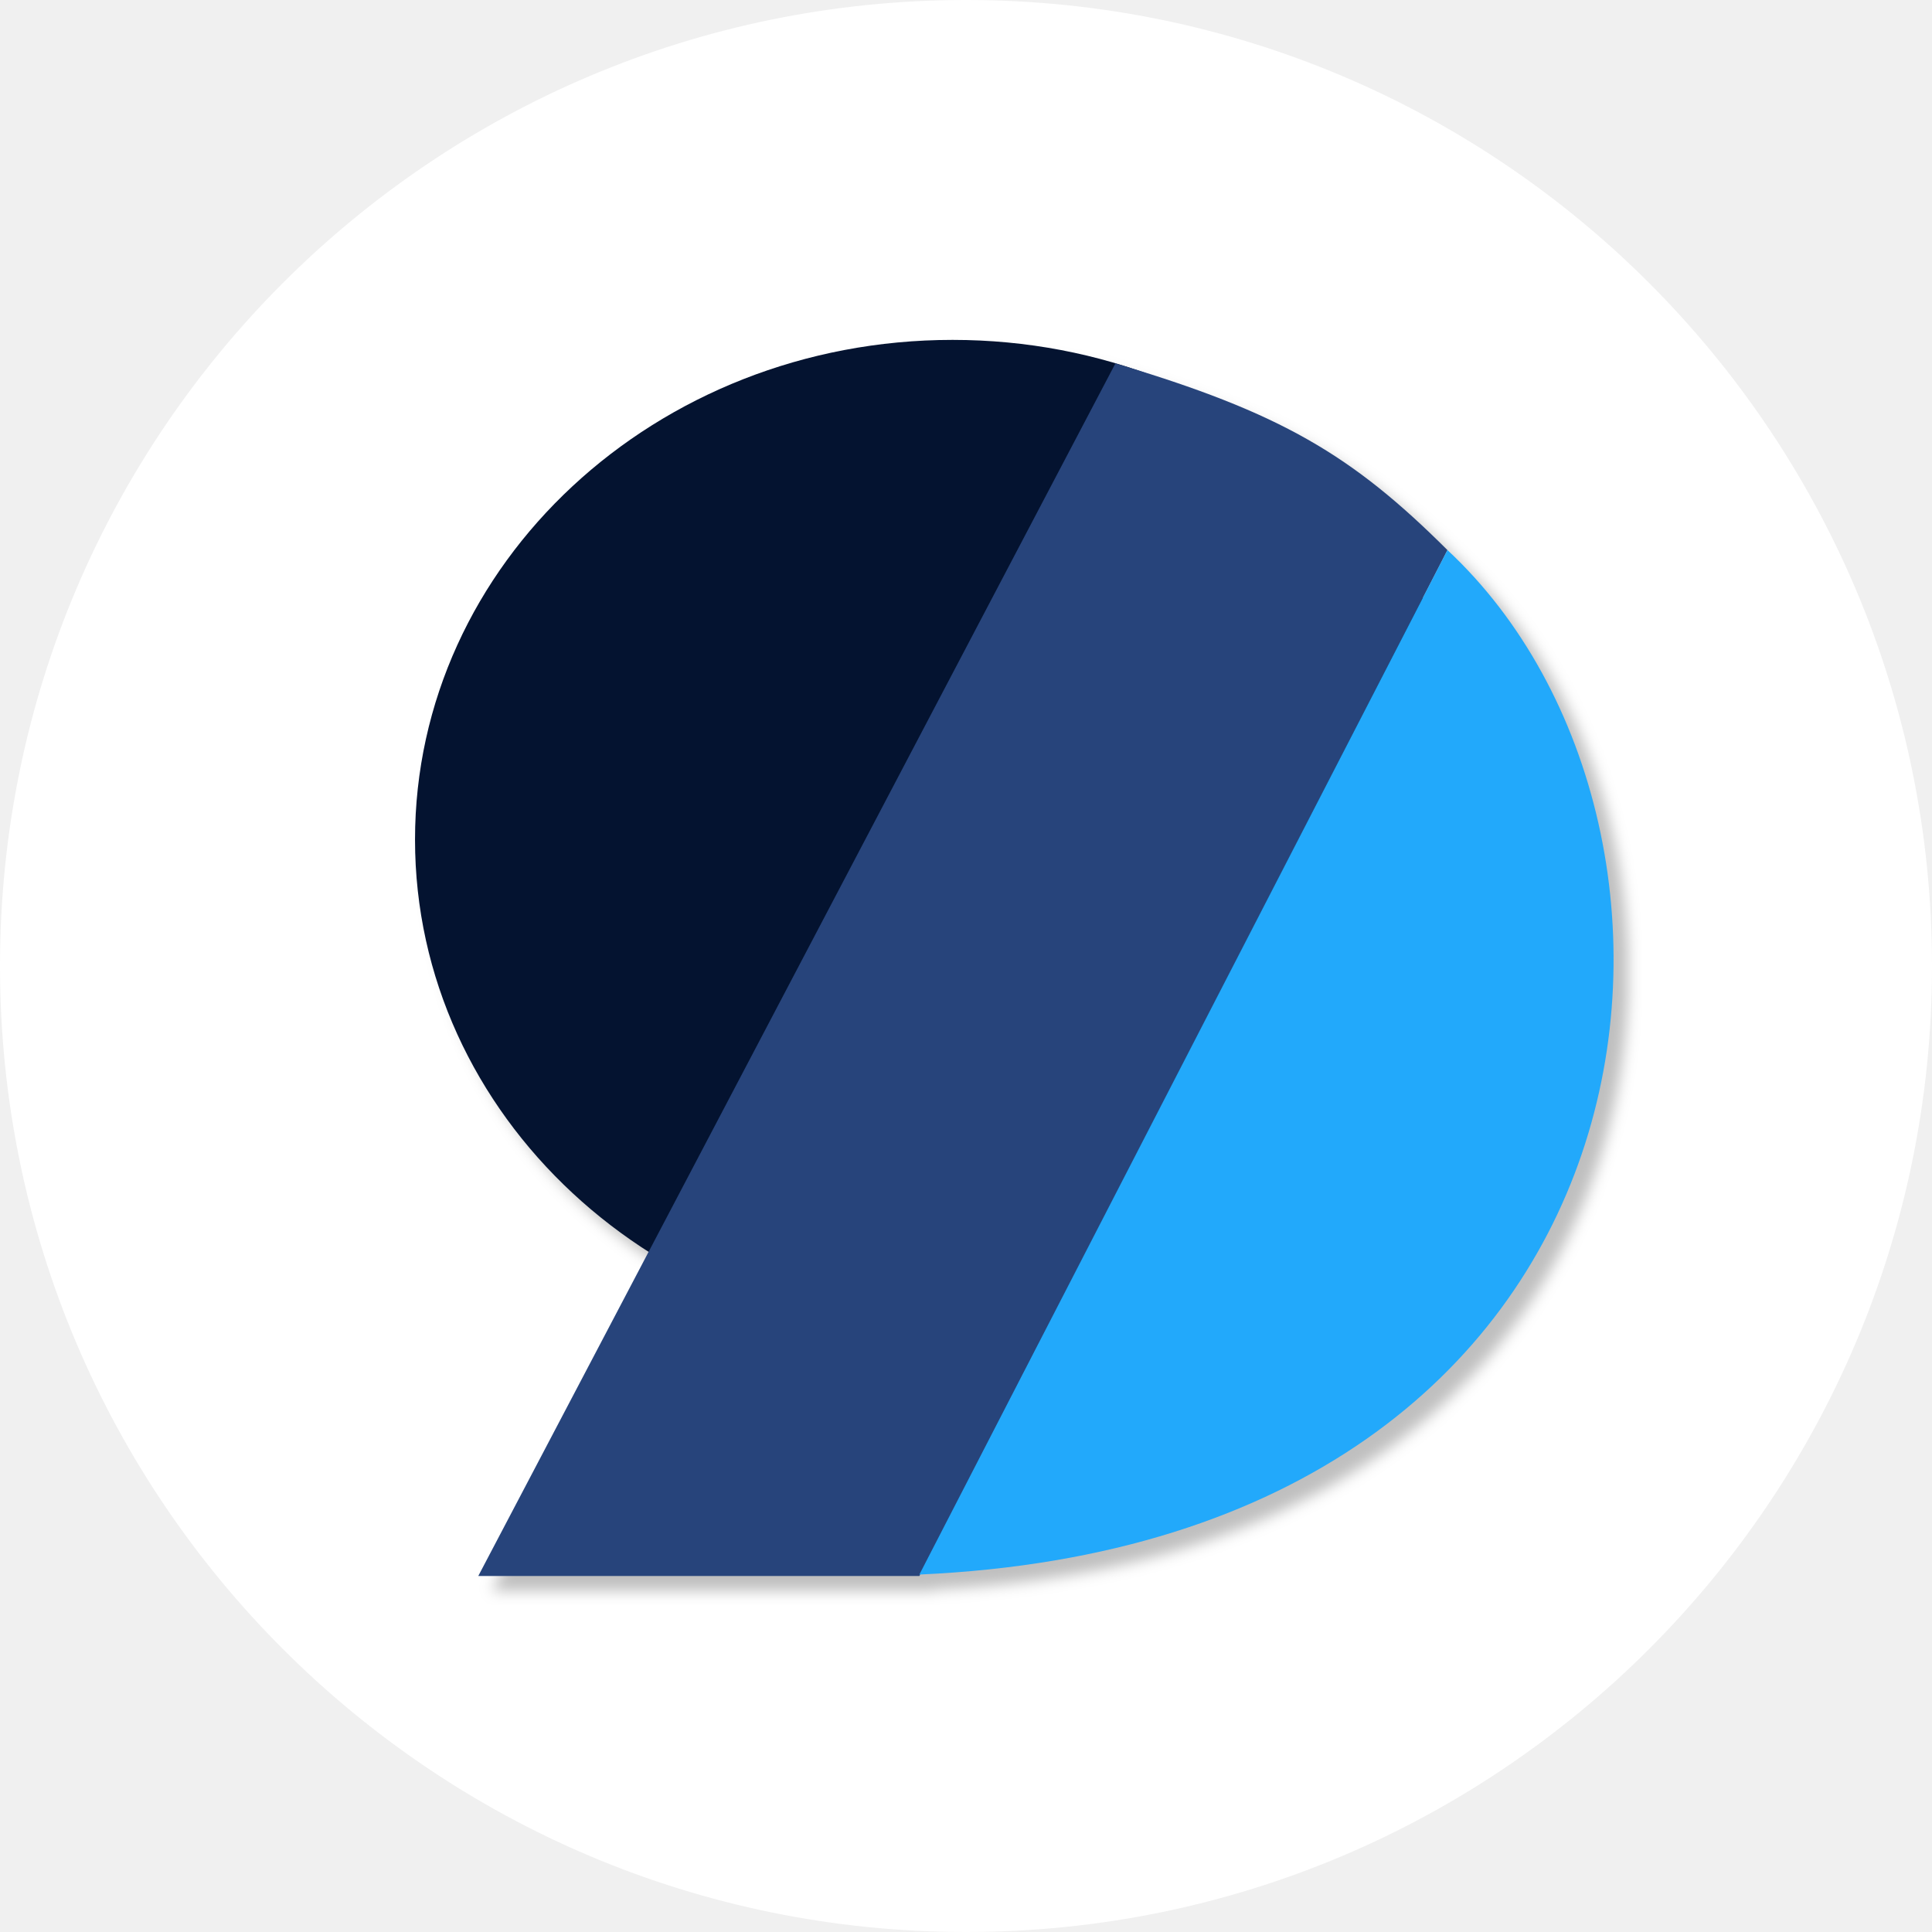
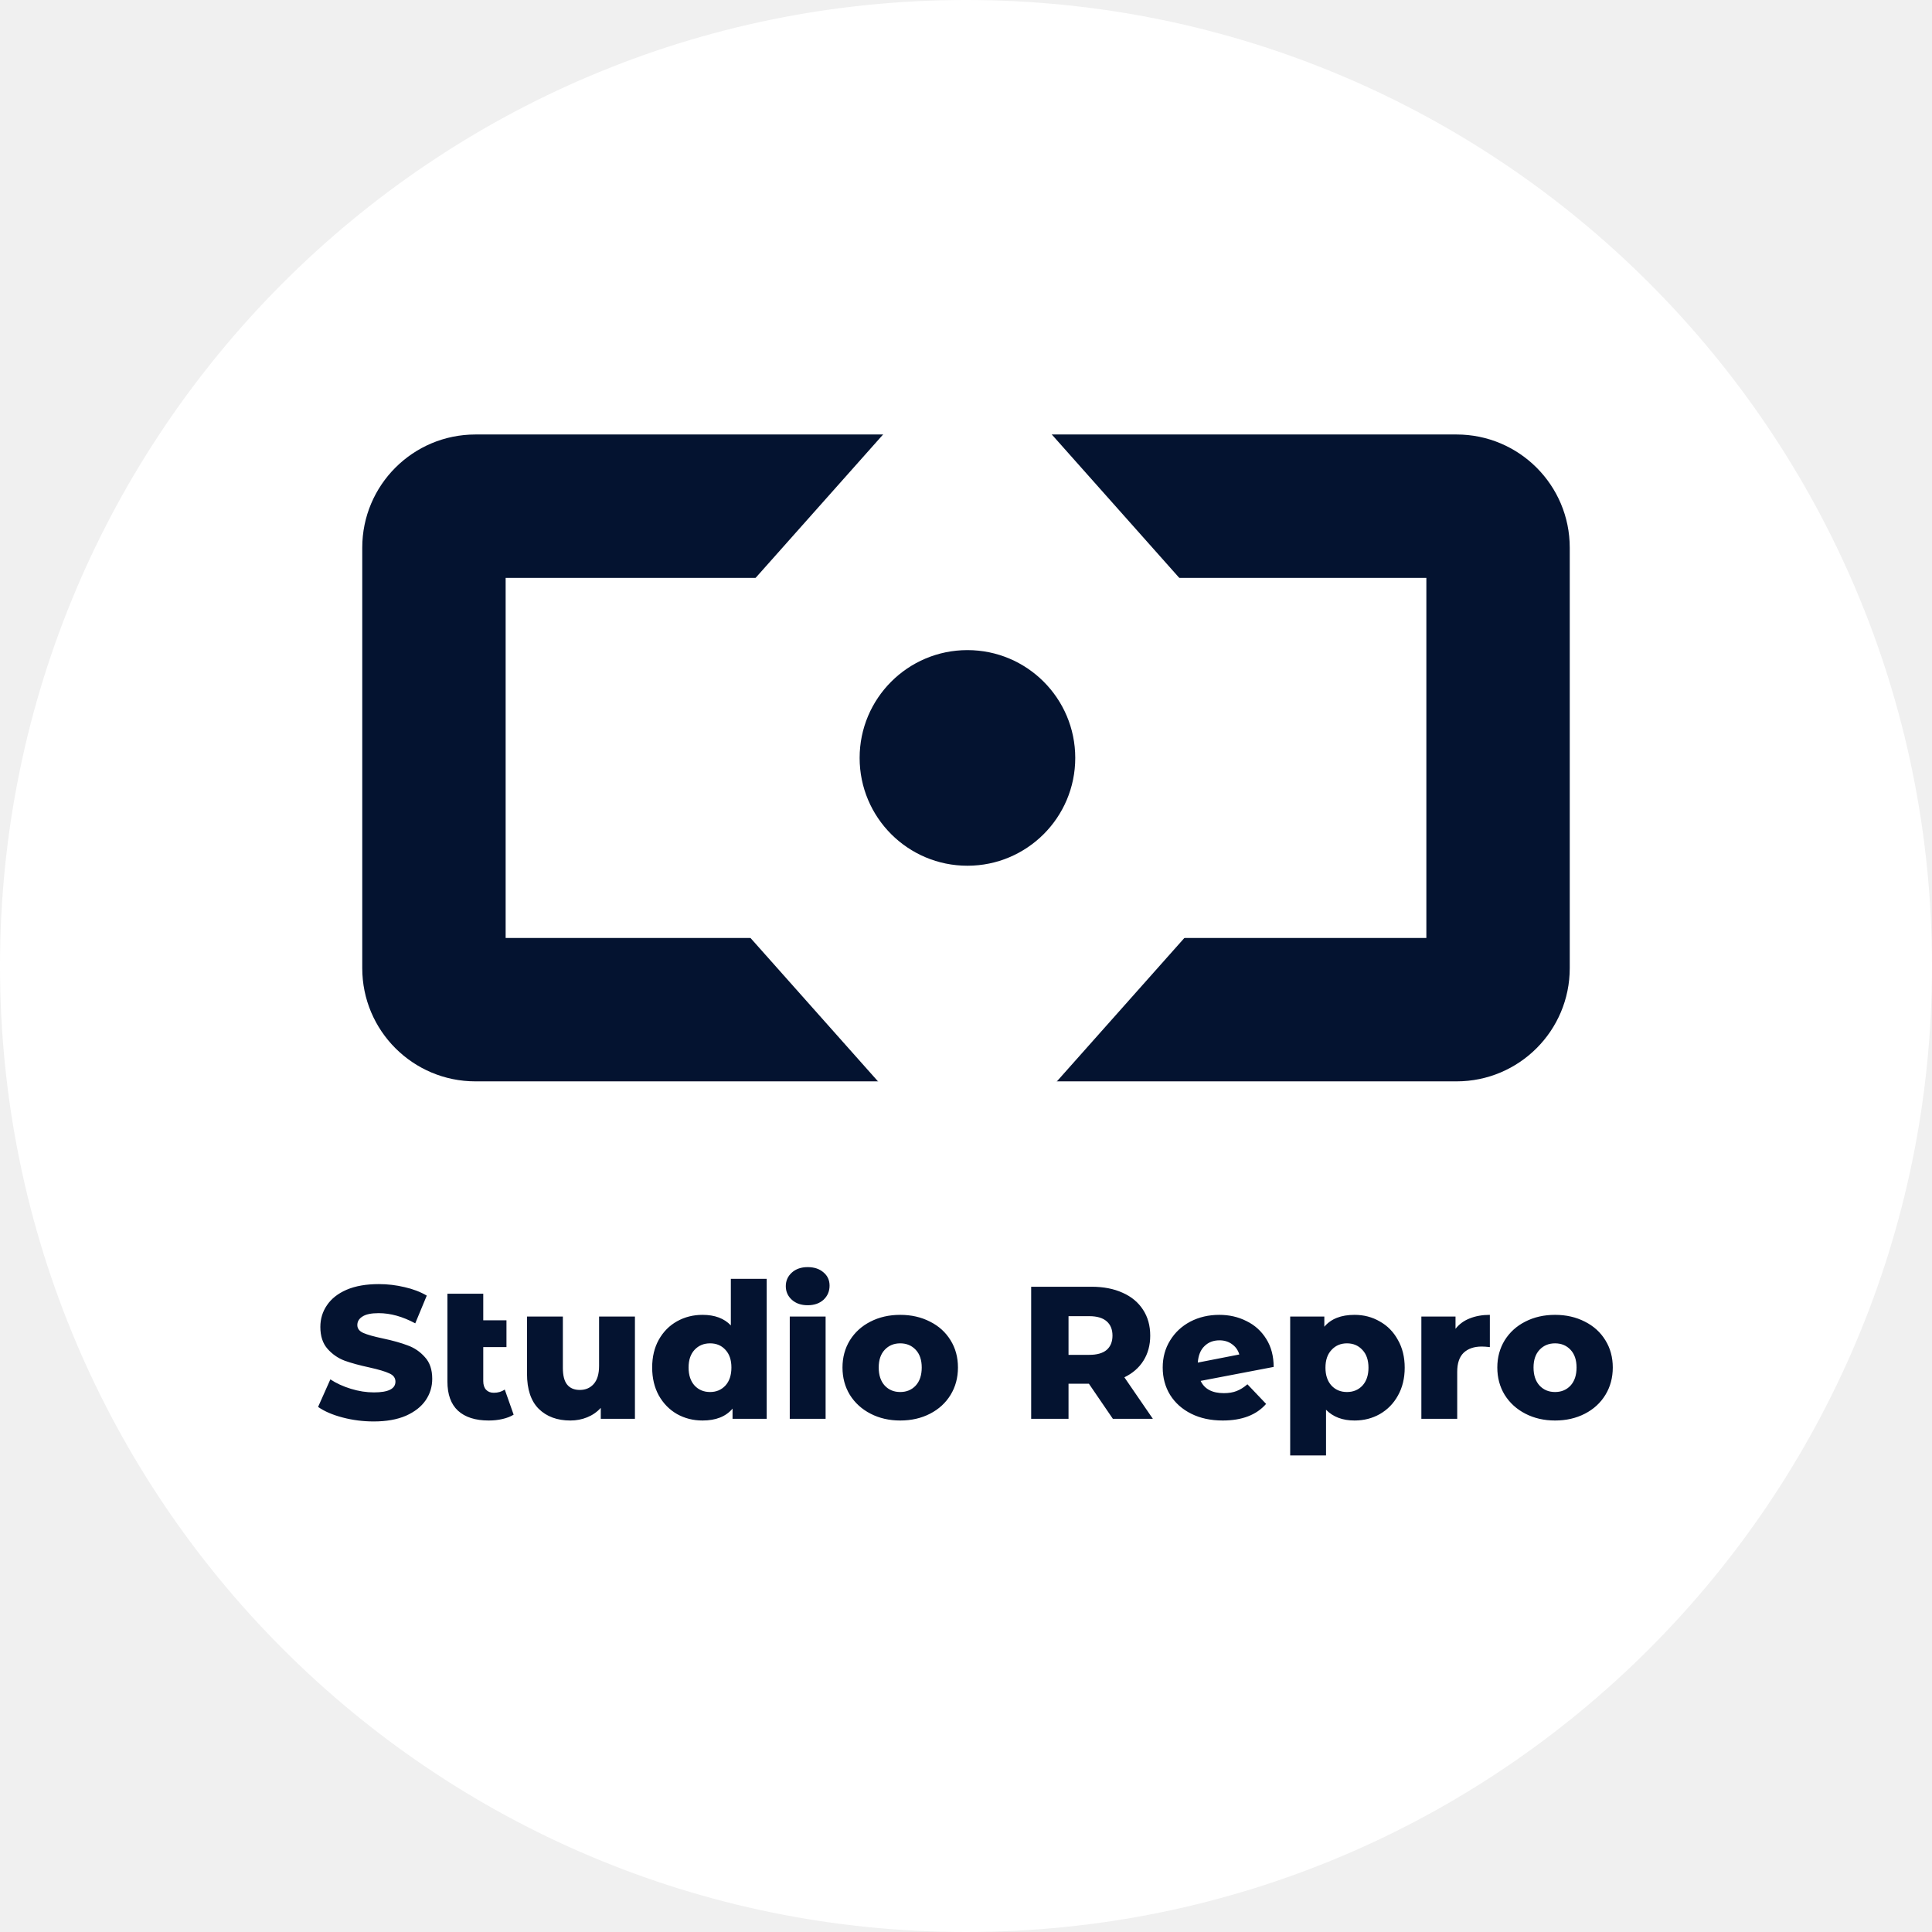
- <svg xmlns="http://www.w3.org/2000/svg" width="540" height="540" viewBox="0 0 540 540" fill="none">
-   <rect width="540" height="540" rx="270" fill="white" />
-   <g filter="url(#filter0_d)">
-     <ellipse cx="266.249" cy="234.679" rx="150.249" ry="139.679" fill="#041330" />
-     <path d="M311.766 101.573L133.676 440.5H256.969L404.566 153.747C377.932 127.208 358.124 115.353 311.766 101.573Z" fill="#27447B" />
-     <path d="M404.567 153.747L256.969 440.089C470.451 430.566 488.008 231.494 404.567 153.747Z" fill="#22A9FB" />
-   </g>
-   <defs>
-     <filter id="filter0_d" x="116" y="95" width="343" height="353.5" filterUnits="userSpaceOnUse" color-interpolation-filters="sRGB">
-       <feFlood flood-opacity="0" result="BackgroundImageFix" />
-       <feColorMatrix in="SourceAlpha" type="matrix" values="0 0 0 0 0 0 0 0 0 0 0 0 0 0 0 0 0 0 127 0" />
-       <feOffset dx="4" dy="4" />
-       <feGaussianBlur stdDeviation="2" />
-       <feColorMatrix type="matrix" values="0 0 0 0 0 0 0 0 0 0 0 0 0 0 0 0 0 0 0.25 0" />
-       <feBlend mode="normal" in2="BackgroundImageFix" result="effect1_dropShadow" />
-       <feBlend mode="normal" in="SourceGraphic" in2="effect1_dropShadow" result="shape" />
-     </filter>
-   </defs>
+ <svg xmlns="http://www.w3.org/2000/svg" width="512" height="512" viewBox="0 0 512 512" fill="none">
+   <circle cx="256" cy="256" r="256" fill="white" />
+   <mask id="path-2-inside-1" fill="white">
+     <rect x="96" y="115.143" width="320" height="171.429" rx="30" />
+   </mask>
+   <rect x="96" y="115.143" width="320" height="171.429" rx="30" stroke="#041330" stroke-width="76" mask="url(#path-2-inside-1)" />
+   <path d="M256.381 90L339.19 183.143H173.572L256.381 90Z" fill="white" />
+   <path d="M256.381 313.238L173.572 220.095H339.189L256.381 313.238Z" fill="white" />
+   <circle cx="256.381" cy="200.857" r="28.571" fill="#041330" />
+   <path d="M99.046 376.7C96.213 376.7 93.463 376.35 90.796 375.65C88.129 374.95 85.963 374.017 84.296 372.85L87.546 365.55C89.113 366.583 90.929 367.417 92.996 368.05C95.063 368.683 97.096 369 99.096 369C102.896 369 104.796 368.05 104.796 366.15C104.796 365.15 104.246 364.417 103.146 363.95C102.079 363.45 100.346 362.933 97.946 362.4C95.313 361.833 93.113 361.233 91.346 360.6C89.579 359.933 88.063 358.883 86.796 357.45C85.529 356.017 84.896 354.083 84.896 351.65C84.896 349.517 85.479 347.6 86.646 345.9C87.813 344.167 89.546 342.8 91.846 341.8C94.179 340.8 97.029 340.3 100.396 340.3C102.696 340.3 104.963 340.567 107.196 341.1C109.429 341.6 111.396 342.35 113.096 343.35L110.046 350.7C106.713 348.9 103.479 348 100.346 348C98.379 348 96.946 348.3 96.046 348.9C95.146 349.467 94.696 350.217 94.696 351.15C94.696 352.083 95.229 352.783 96.296 353.25C97.363 353.717 99.079 354.2 101.446 354.7C104.113 355.267 106.313 355.883 108.046 356.55C109.813 357.183 111.329 358.217 112.596 359.65C113.896 361.05 114.546 362.967 114.546 365.4C114.546 367.5 113.963 369.4 112.796 371.1C111.629 372.8 109.879 374.167 107.546 375.2C105.213 376.2 102.379 376.7 99.046 376.7ZM136.119 374.9C135.319 375.4 134.336 375.783 133.169 376.05C132.036 376.317 130.819 376.45 129.519 376.45C125.986 376.45 123.269 375.583 121.369 373.85C119.502 372.117 118.569 369.533 118.569 366.1V342.85H128.069V349.9H134.219V357H128.069V366C128.069 367 128.319 367.767 128.819 368.3C129.319 368.833 130.002 369.1 130.869 369.1C131.969 369.1 132.936 368.817 133.769 368.25L136.119 374.9ZM168.263 348.9V376H159.213V373.1C158.213 374.2 157.013 375.033 155.613 375.6C154.213 376.167 152.73 376.45 151.163 376.45C147.663 376.45 144.863 375.417 142.763 373.35C140.696 371.283 139.663 368.183 139.663 364.05V348.9H149.163V362.5C149.163 364.533 149.546 366.017 150.313 366.95C151.08 367.883 152.196 368.35 153.663 368.35C155.163 368.35 156.38 367.833 157.313 366.8C158.28 365.733 158.763 364.117 158.763 361.95V348.9H168.263ZM203.182 338.9V376H194.132V373.3C192.365 375.4 189.715 376.45 186.182 376.45C183.715 376.45 181.465 375.883 179.432 374.75C177.399 373.583 175.782 371.933 174.582 369.8C173.415 367.667 172.832 365.2 172.832 362.4C172.832 359.6 173.415 357.15 174.582 355.05C175.782 352.917 177.399 351.283 179.432 350.15C181.465 349.017 183.715 348.45 186.182 348.45C189.415 348.45 191.915 349.383 193.682 351.25V338.9H203.182ZM188.182 368.9C189.815 368.9 191.165 368.333 192.232 367.2C193.299 366.033 193.832 364.433 193.832 362.4C193.832 360.4 193.299 358.833 192.232 357.7C191.199 356.567 189.849 356 188.182 356C186.515 356 185.149 356.567 184.082 357.7C183.015 358.833 182.482 360.4 182.482 362.4C182.482 364.433 183.015 366.033 184.082 367.2C185.149 368.333 186.515 368.9 188.182 368.9ZM209.294 348.9H218.794V376H209.294V348.9ZM214.044 345.9C212.311 345.9 210.911 345.417 209.844 344.45C208.777 343.483 208.244 342.283 208.244 340.85C208.244 339.417 208.777 338.217 209.844 337.25C210.911 336.283 212.311 335.8 214.044 335.8C215.777 335.8 217.177 336.267 218.244 337.2C219.311 338.1 219.844 339.267 219.844 340.7C219.844 342.2 219.311 343.45 218.244 344.45C217.177 345.417 215.777 345.9 214.044 345.9ZM238.568 376.45C235.668 376.45 233.051 375.85 230.718 374.65C228.385 373.45 226.551 371.783 225.218 369.65C223.918 367.517 223.268 365.1 223.268 362.4C223.268 359.733 223.918 357.333 225.218 355.2C226.551 353.067 228.368 351.417 230.668 350.25C233.001 349.05 235.635 348.45 238.568 348.45C241.501 348.45 244.135 349.05 246.468 350.25C248.801 351.417 250.618 353.067 251.918 355.2C253.218 357.3 253.868 359.7 253.868 362.4C253.868 365.1 253.218 367.517 251.918 369.65C250.618 371.783 248.801 373.45 246.468 374.65C244.135 375.85 241.501 376.45 238.568 376.45ZM238.568 368.9C240.235 368.9 241.601 368.333 242.668 367.2C243.735 366.033 244.268 364.433 244.268 362.4C244.268 360.4 243.735 358.833 242.668 357.7C241.601 356.567 240.235 356 238.568 356C236.901 356 235.535 356.567 234.468 357.7C233.401 358.833 232.868 360.4 232.868 362.4C232.868 364.433 233.401 366.033 234.468 367.2C235.535 368.333 236.901 368.9 238.568 368.9ZM288.57 366.7H283.17V376H273.27V341H289.27C292.436 341 295.186 341.533 297.52 342.6C299.853 343.633 301.653 345.133 302.92 347.1C304.186 349.033 304.82 351.317 304.82 353.95C304.82 356.483 304.22 358.7 303.02 360.6C301.853 362.467 300.17 363.933 297.97 365L305.52 376H294.92L288.57 366.7ZM294.82 353.95C294.82 352.317 294.303 351.05 293.27 350.15C292.236 349.25 290.703 348.8 288.67 348.8H283.17V359.05H288.67C290.703 359.05 292.236 358.617 293.27 357.75C294.303 356.85 294.82 355.583 294.82 353.95ZM324.331 369.2C325.631 369.2 326.748 369.017 327.681 368.65C328.648 368.283 329.615 367.683 330.581 366.85L335.531 372.05C332.965 374.983 329.131 376.45 324.031 376.45C320.865 376.45 318.081 375.85 315.681 374.65C313.281 373.45 311.415 371.783 310.081 369.65C308.781 367.517 308.131 365.1 308.131 362.4C308.131 359.733 308.781 357.35 310.081 355.25C311.381 353.117 313.165 351.45 315.431 350.25C317.731 349.05 320.298 348.45 323.131 348.45C325.765 348.45 328.165 349 330.331 350.1C332.531 351.167 334.281 352.75 335.581 354.85C336.881 356.917 337.531 359.383 337.531 362.25L318.181 365.95C319.215 368.117 321.265 369.2 324.331 369.2ZM323.181 355.2C321.548 355.2 320.215 355.717 319.181 356.75C318.148 357.75 317.565 359.2 317.431 361.1L328.431 358.95C328.098 357.817 327.465 356.917 326.531 356.25C325.598 355.55 324.481 355.2 323.181 355.2ZM358.961 348.45C361.428 348.45 363.661 349.033 365.661 350.2C367.695 351.333 369.295 352.967 370.461 355.1C371.661 357.2 372.261 359.65 372.261 362.45C372.261 365.25 371.661 367.717 370.461 369.85C369.295 371.95 367.695 373.583 365.661 374.75C363.661 375.883 361.428 376.45 358.961 376.45C355.795 376.45 353.278 375.5 351.411 373.6V385.7H341.911V348.9H350.961V351.6C352.728 349.5 355.395 348.45 358.961 348.45ZM356.961 368.9C358.628 368.9 359.995 368.333 361.061 367.2C362.128 366.033 362.661 364.45 362.661 362.45C362.661 360.45 362.128 358.883 361.061 357.75C359.995 356.583 358.628 356 356.961 356C355.295 356 353.928 356.583 352.861 357.75C351.795 358.883 351.261 360.45 351.261 362.45C351.261 364.45 351.795 366.033 352.861 367.2C353.928 368.333 355.295 368.9 356.961 368.9ZM385.727 352.15C386.694 350.917 387.944 350 389.477 349.4C391.044 348.767 392.827 348.45 394.827 348.45V357C393.96 356.9 393.244 356.85 392.677 356.85C390.644 356.85 389.044 357.4 387.877 358.5C386.744 359.6 386.177 361.283 386.177 363.55V376H376.677V348.9H385.727V352.15ZM412.103 376.45C409.203 376.45 406.586 375.85 404.253 374.65C401.92 373.45 400.086 371.783 398.753 369.65C397.453 367.517 396.803 365.1 396.803 362.4C396.803 359.733 397.453 357.333 398.753 355.2C400.086 353.067 401.903 351.417 404.203 350.25C406.536 349.05 409.17 348.45 412.103 348.45C415.036 348.45 417.67 349.05 420.003 350.25C422.336 351.417 424.153 353.067 425.453 355.2C426.753 357.3 427.403 359.7 427.403 362.4C427.403 365.1 426.753 367.517 425.453 369.65C424.153 371.783 422.336 373.45 420.003 374.65C417.67 375.85 415.036 376.45 412.103 376.45ZM412.103 368.9C413.77 368.9 415.136 368.333 416.203 367.2C417.27 366.033 417.803 364.433 417.803 362.4C417.803 360.4 417.27 358.833 416.203 357.7C415.136 356.567 413.77 356 412.103 356C410.436 356 409.07 356.567 408.003 357.7C406.936 358.833 406.403 360.4 406.403 362.4C406.403 364.433 406.936 366.033 408.003 367.2C409.07 368.333 410.436 368.9 412.103 368.9Z" fill="#041330" />
</svg>
